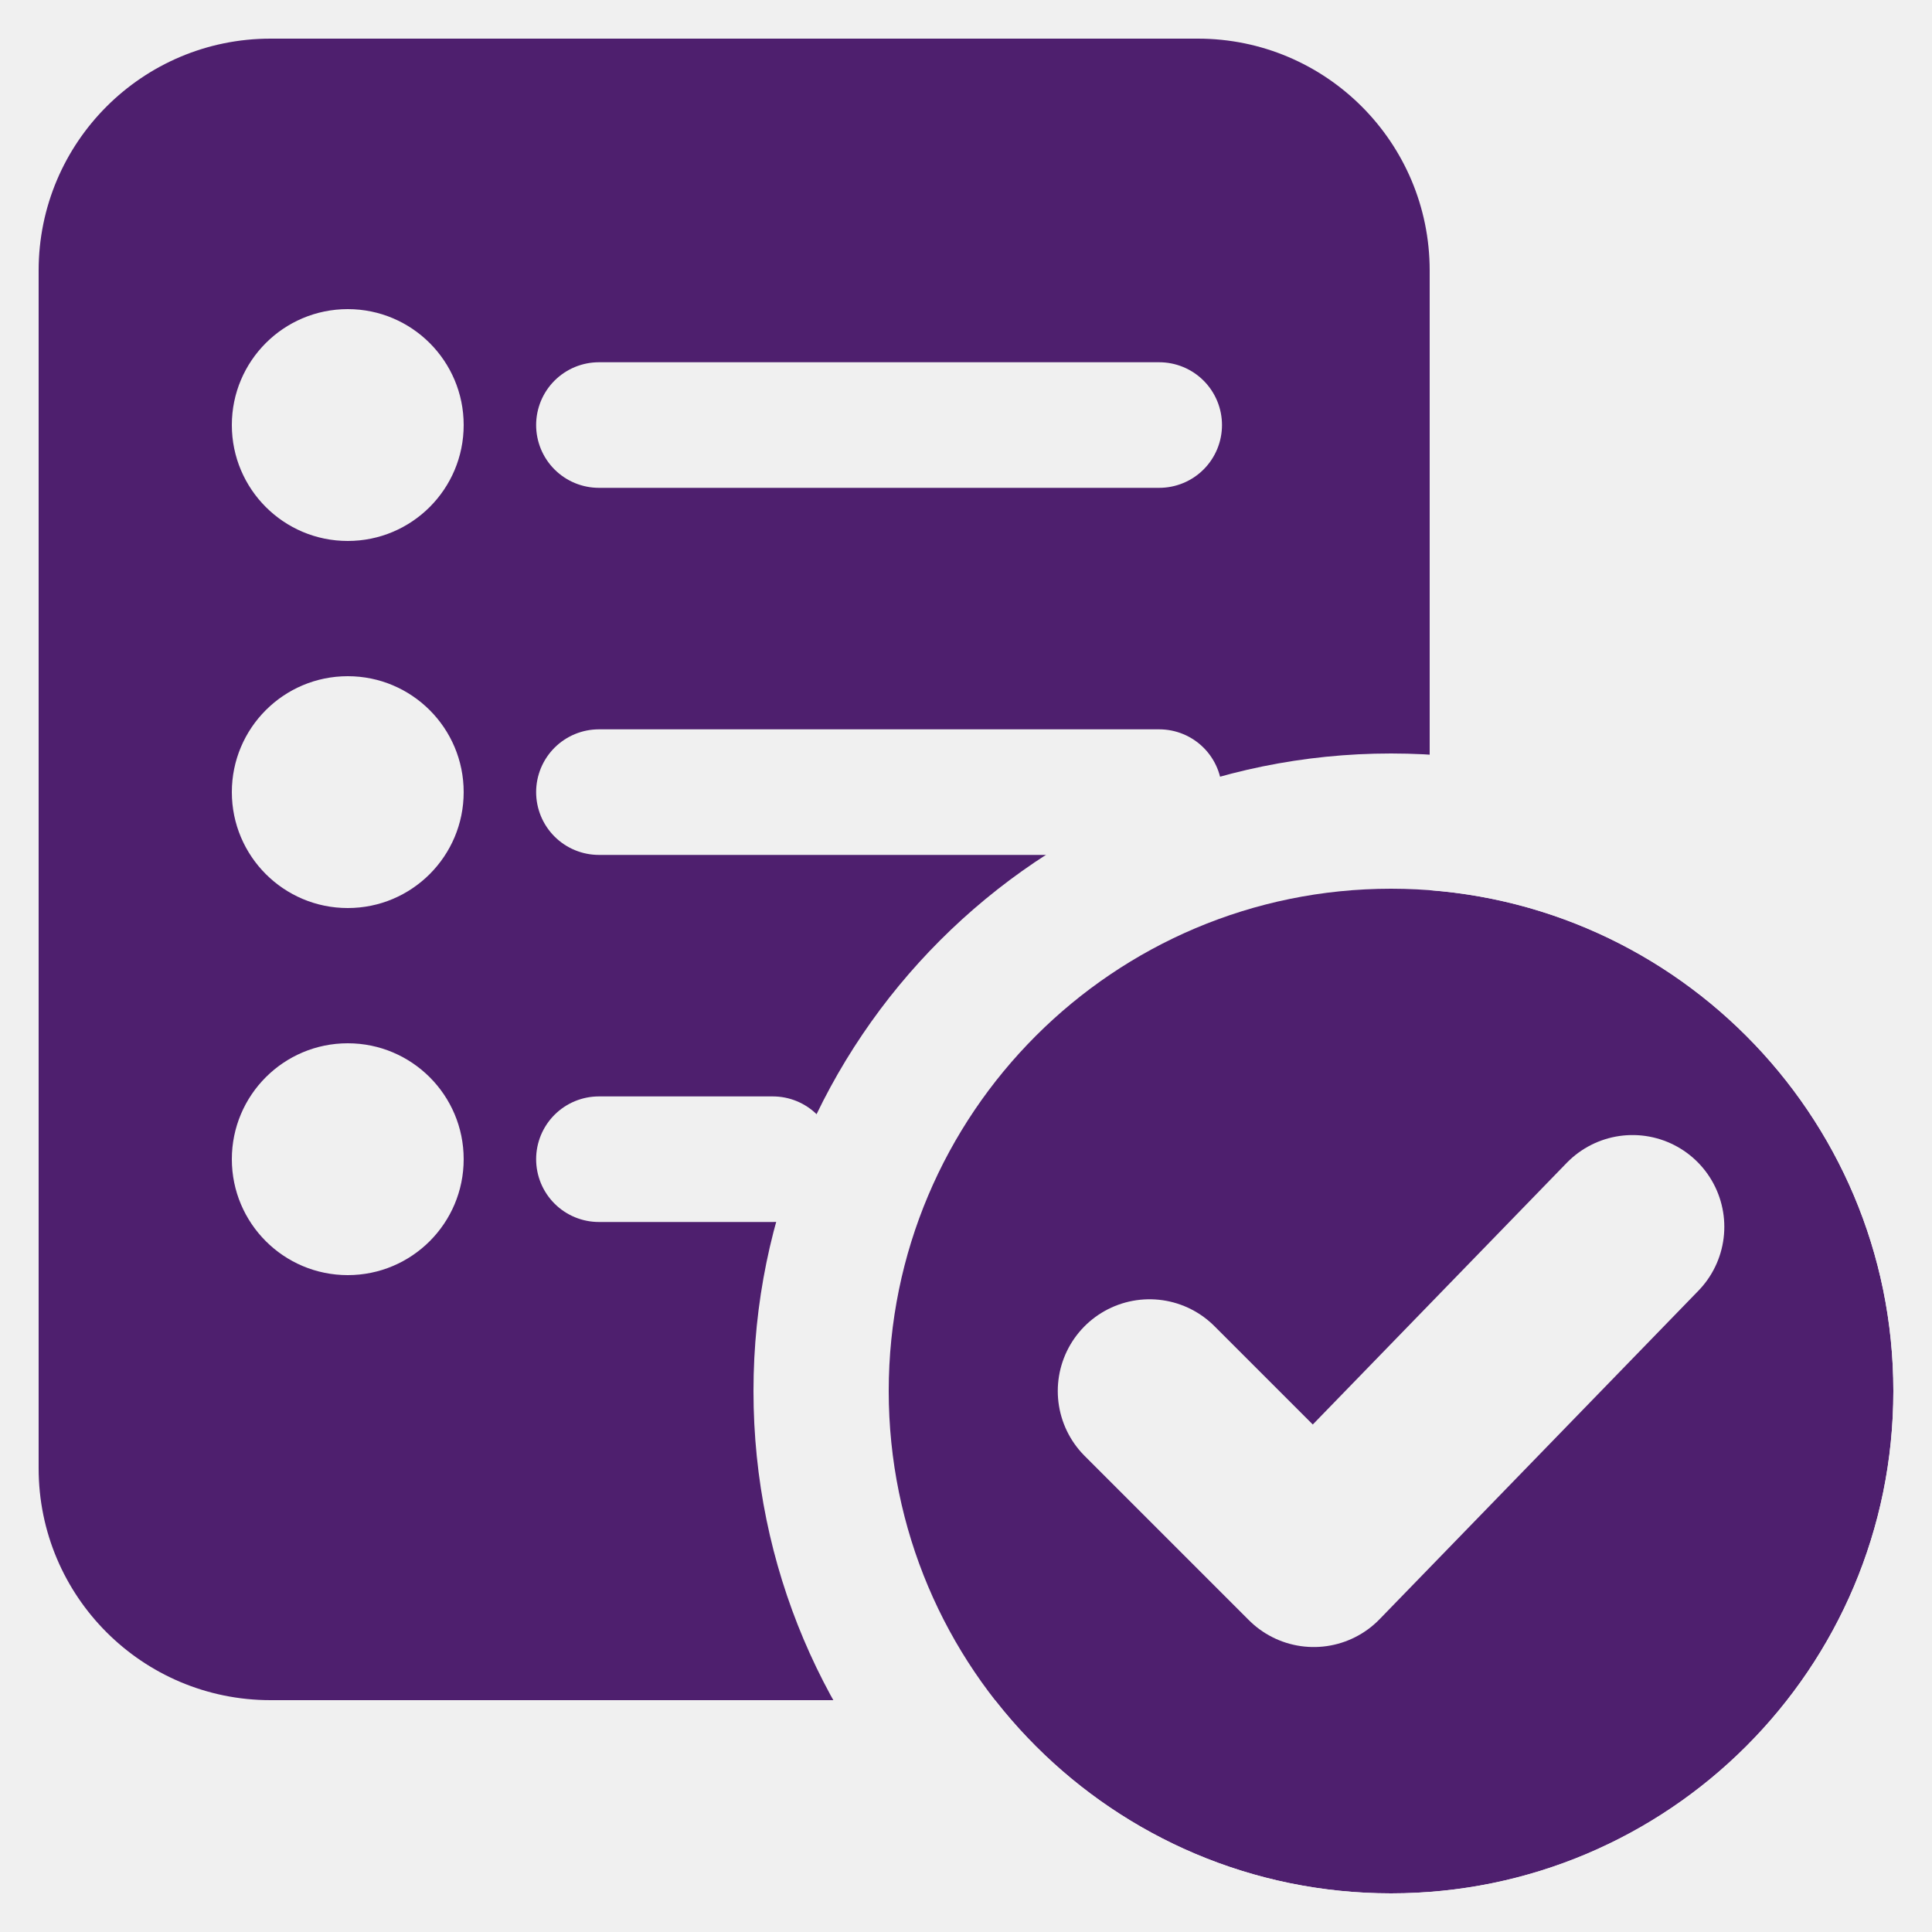
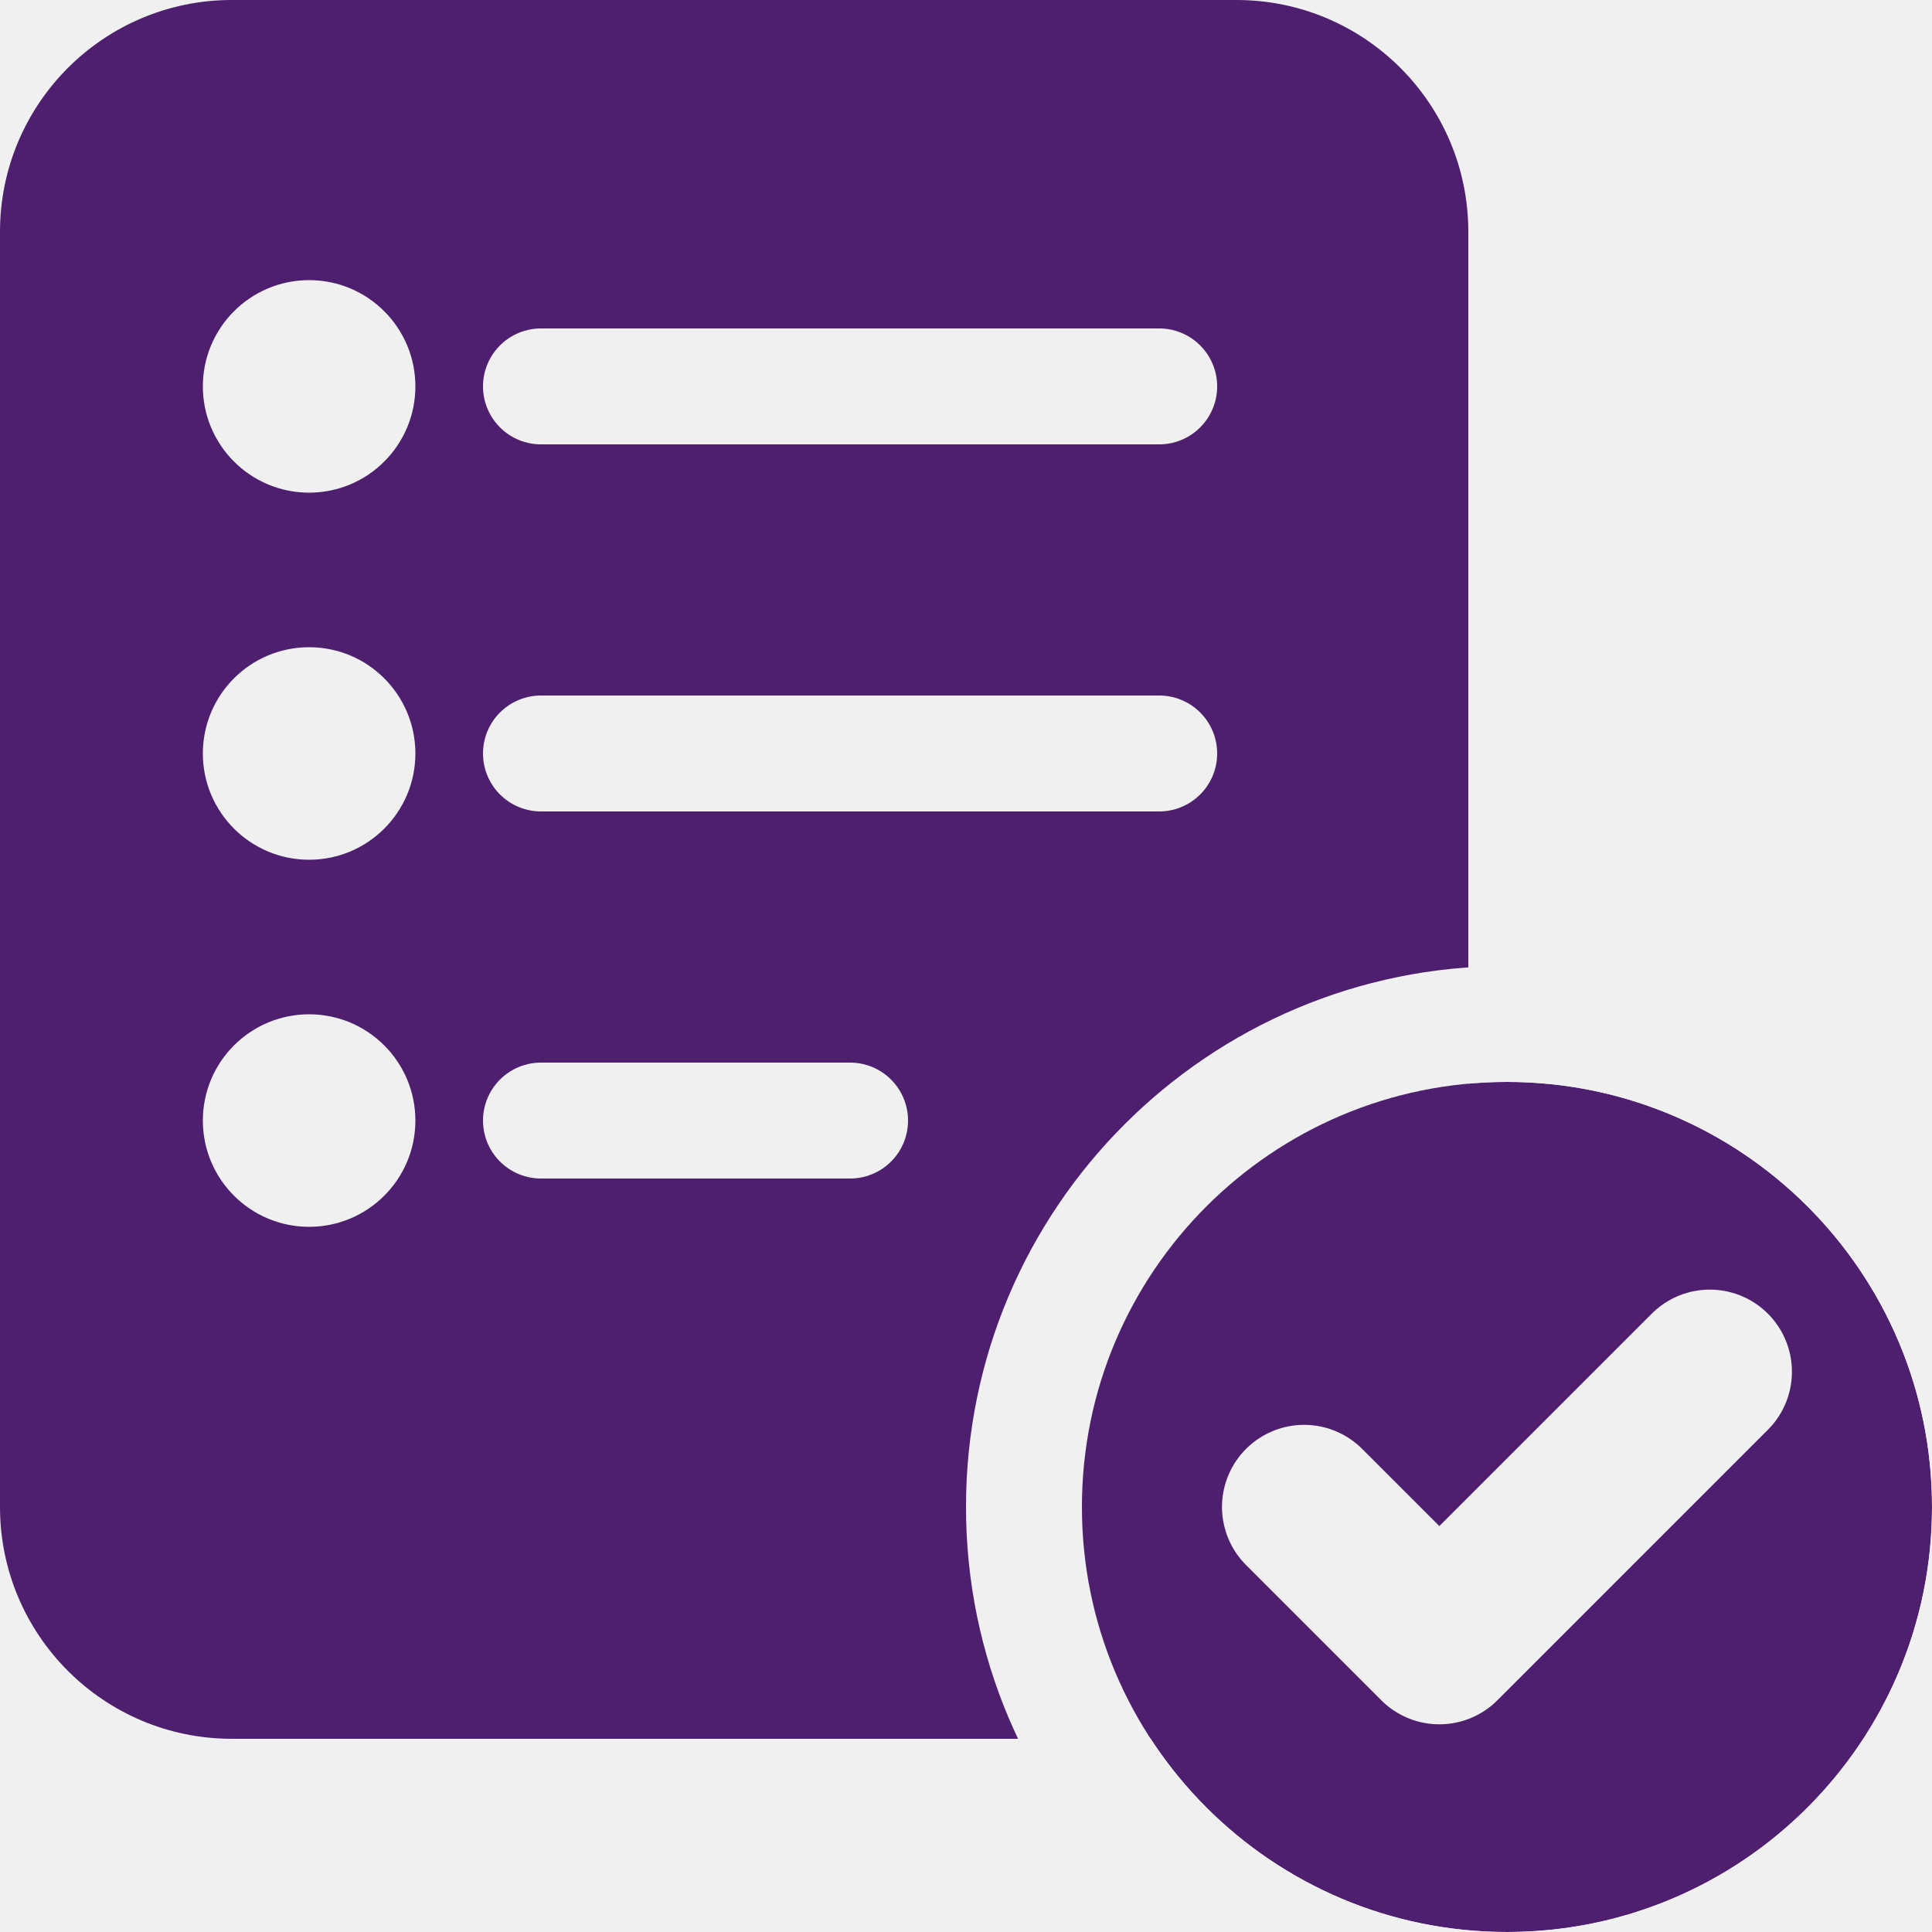
- <svg xmlns="http://www.w3.org/2000/svg" viewBox="2 0 100 100">
+ <svg xmlns="http://www.w3.org/2000/svg" viewBox="0 0 100 100">
  <defs>
    <mask id="fav" maskUnits="userSpaceOnUse" x="-10" y="-10" width="120" height="120">
      <rect x="-10" y="-10" width="120" height="120" fill="#fff" />
      <g fill="#000" stroke="#000">
-         <circle cx="20" cy="22" r="5.5" />
-         <circle cx="20" cy="41" r="5.5" />
-         <circle cx="20" cy="60" r="5.5" />
-         <path d="M33,22 H62" fill="none" stroke-width="6.5" stroke-linecap="round" stroke-linejoin="round" />
-         <path d="M33,41 H62" fill="none" stroke-width="6.5" stroke-linecap="round" stroke-linejoin="round" />
-         <path d="M33,60 H42" fill="none" stroke-width="6.5" stroke-linecap="round" stroke-linejoin="round" />
-         <circle cx="74" cy="72" r="32.5" />
+         <circle cx="16" cy="20" r="5" />
+         <circle cx="16" cy="39" r="5" />
+         <circle cx="16" cy="58" r="5" />
+         <path d="M28,20 H60" fill="none" stroke-width="6" stroke-linecap="round" stroke-linejoin="round" />
+         <path d="M28,39 H60" fill="none" stroke-width="6" stroke-linecap="round" stroke-linejoin="round" />
+         <path d="M28,58 H44" fill="none" stroke-width="6" stroke-linecap="round" stroke-linejoin="round" />
+         <circle cx="78" cy="78" r="27.5" />
      </g>
-       <circle cx="74" cy="72" r="26" fill="#fff" />
+       <circle cx="78" cy="78" r="22" fill="#fff" />
      <g fill="#000" stroke="#000">
-         <path d="M61.5,72 L70,80.5 L86.5,63.5" fill="none" stroke-width="9.5" stroke-linecap="round" stroke-linejoin="round" />
+         <path d="M67.5,78 L74.5,85 L88.5,71" fill="none" stroke-width="8.5" stroke-linecap="round" stroke-linejoin="round" />
      </g>
    </mask>
  </defs>
  <g transform="translate(0.00 0.00) scale(1)">
    <g fill="#4E1F6E" mask="url(#fav)">
-       <rect x="4" y="2" width="72" height="86" rx="12" />
-       <circle cx="74" cy="72" r="26" />
+       <rect x="0" y="0" width="76" height="90" rx="12" />
+       <circle cx="78" cy="78" r="22" />
    </g>
  </g>
</svg>
